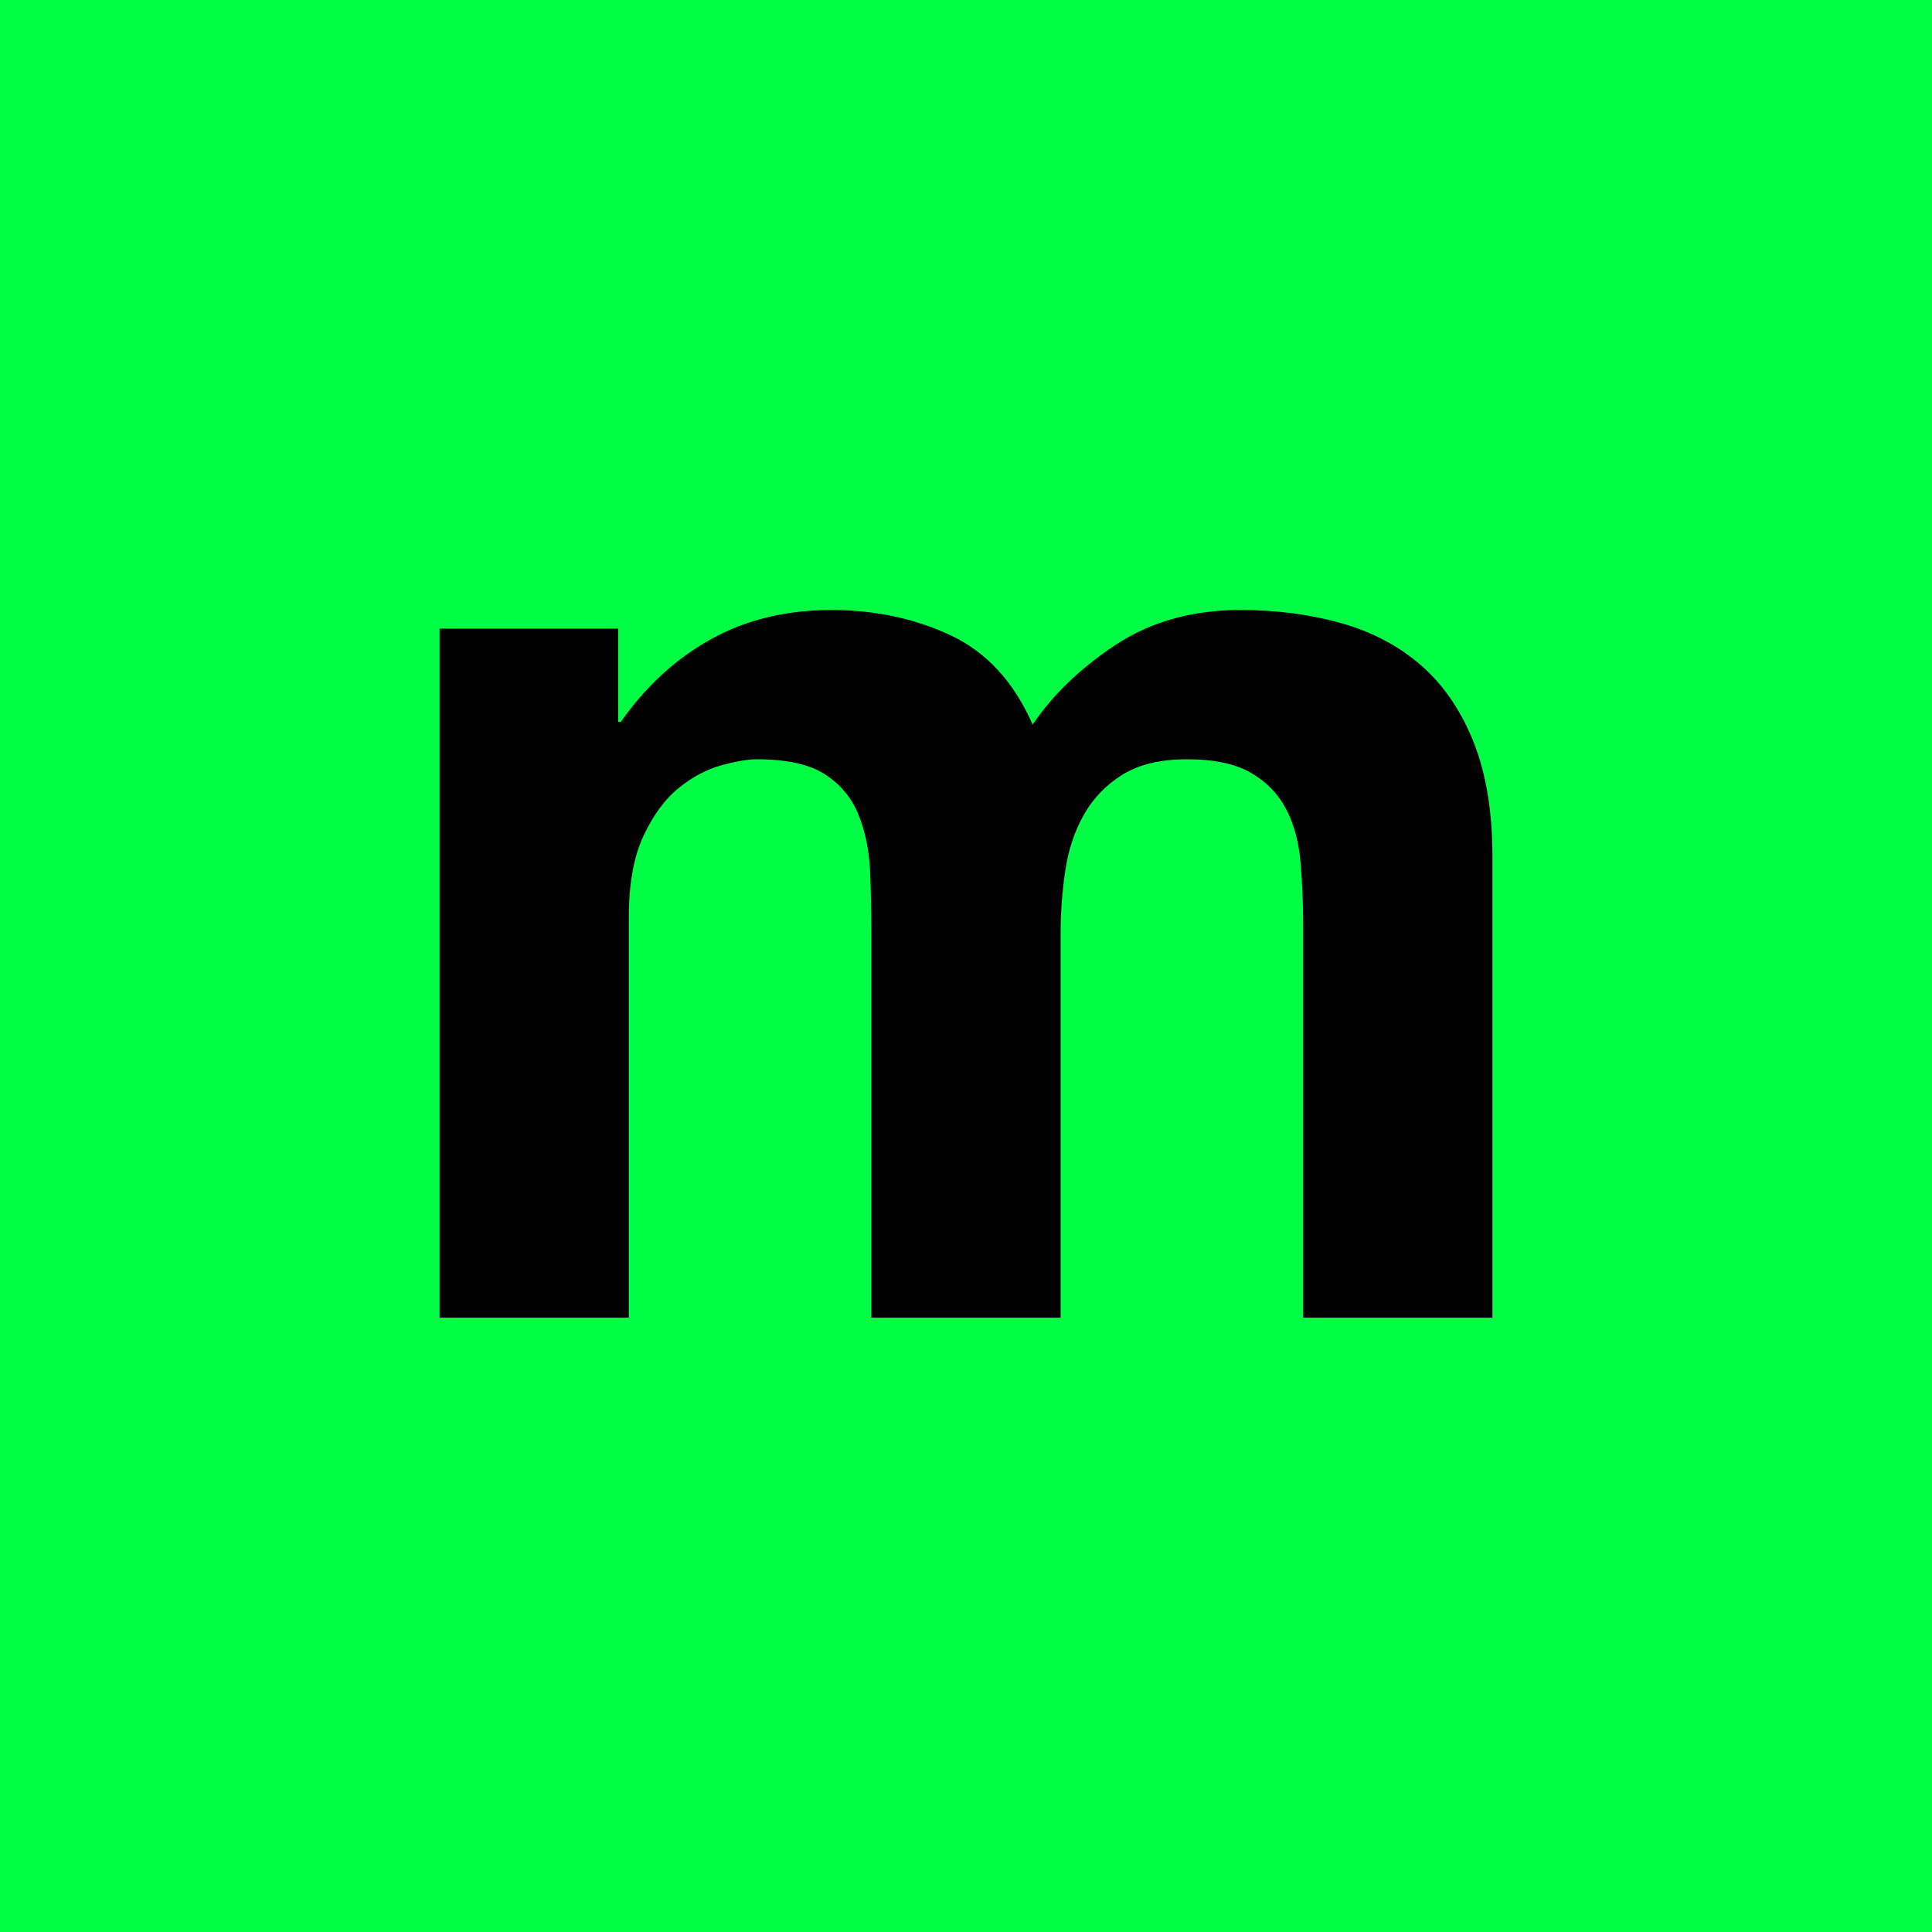
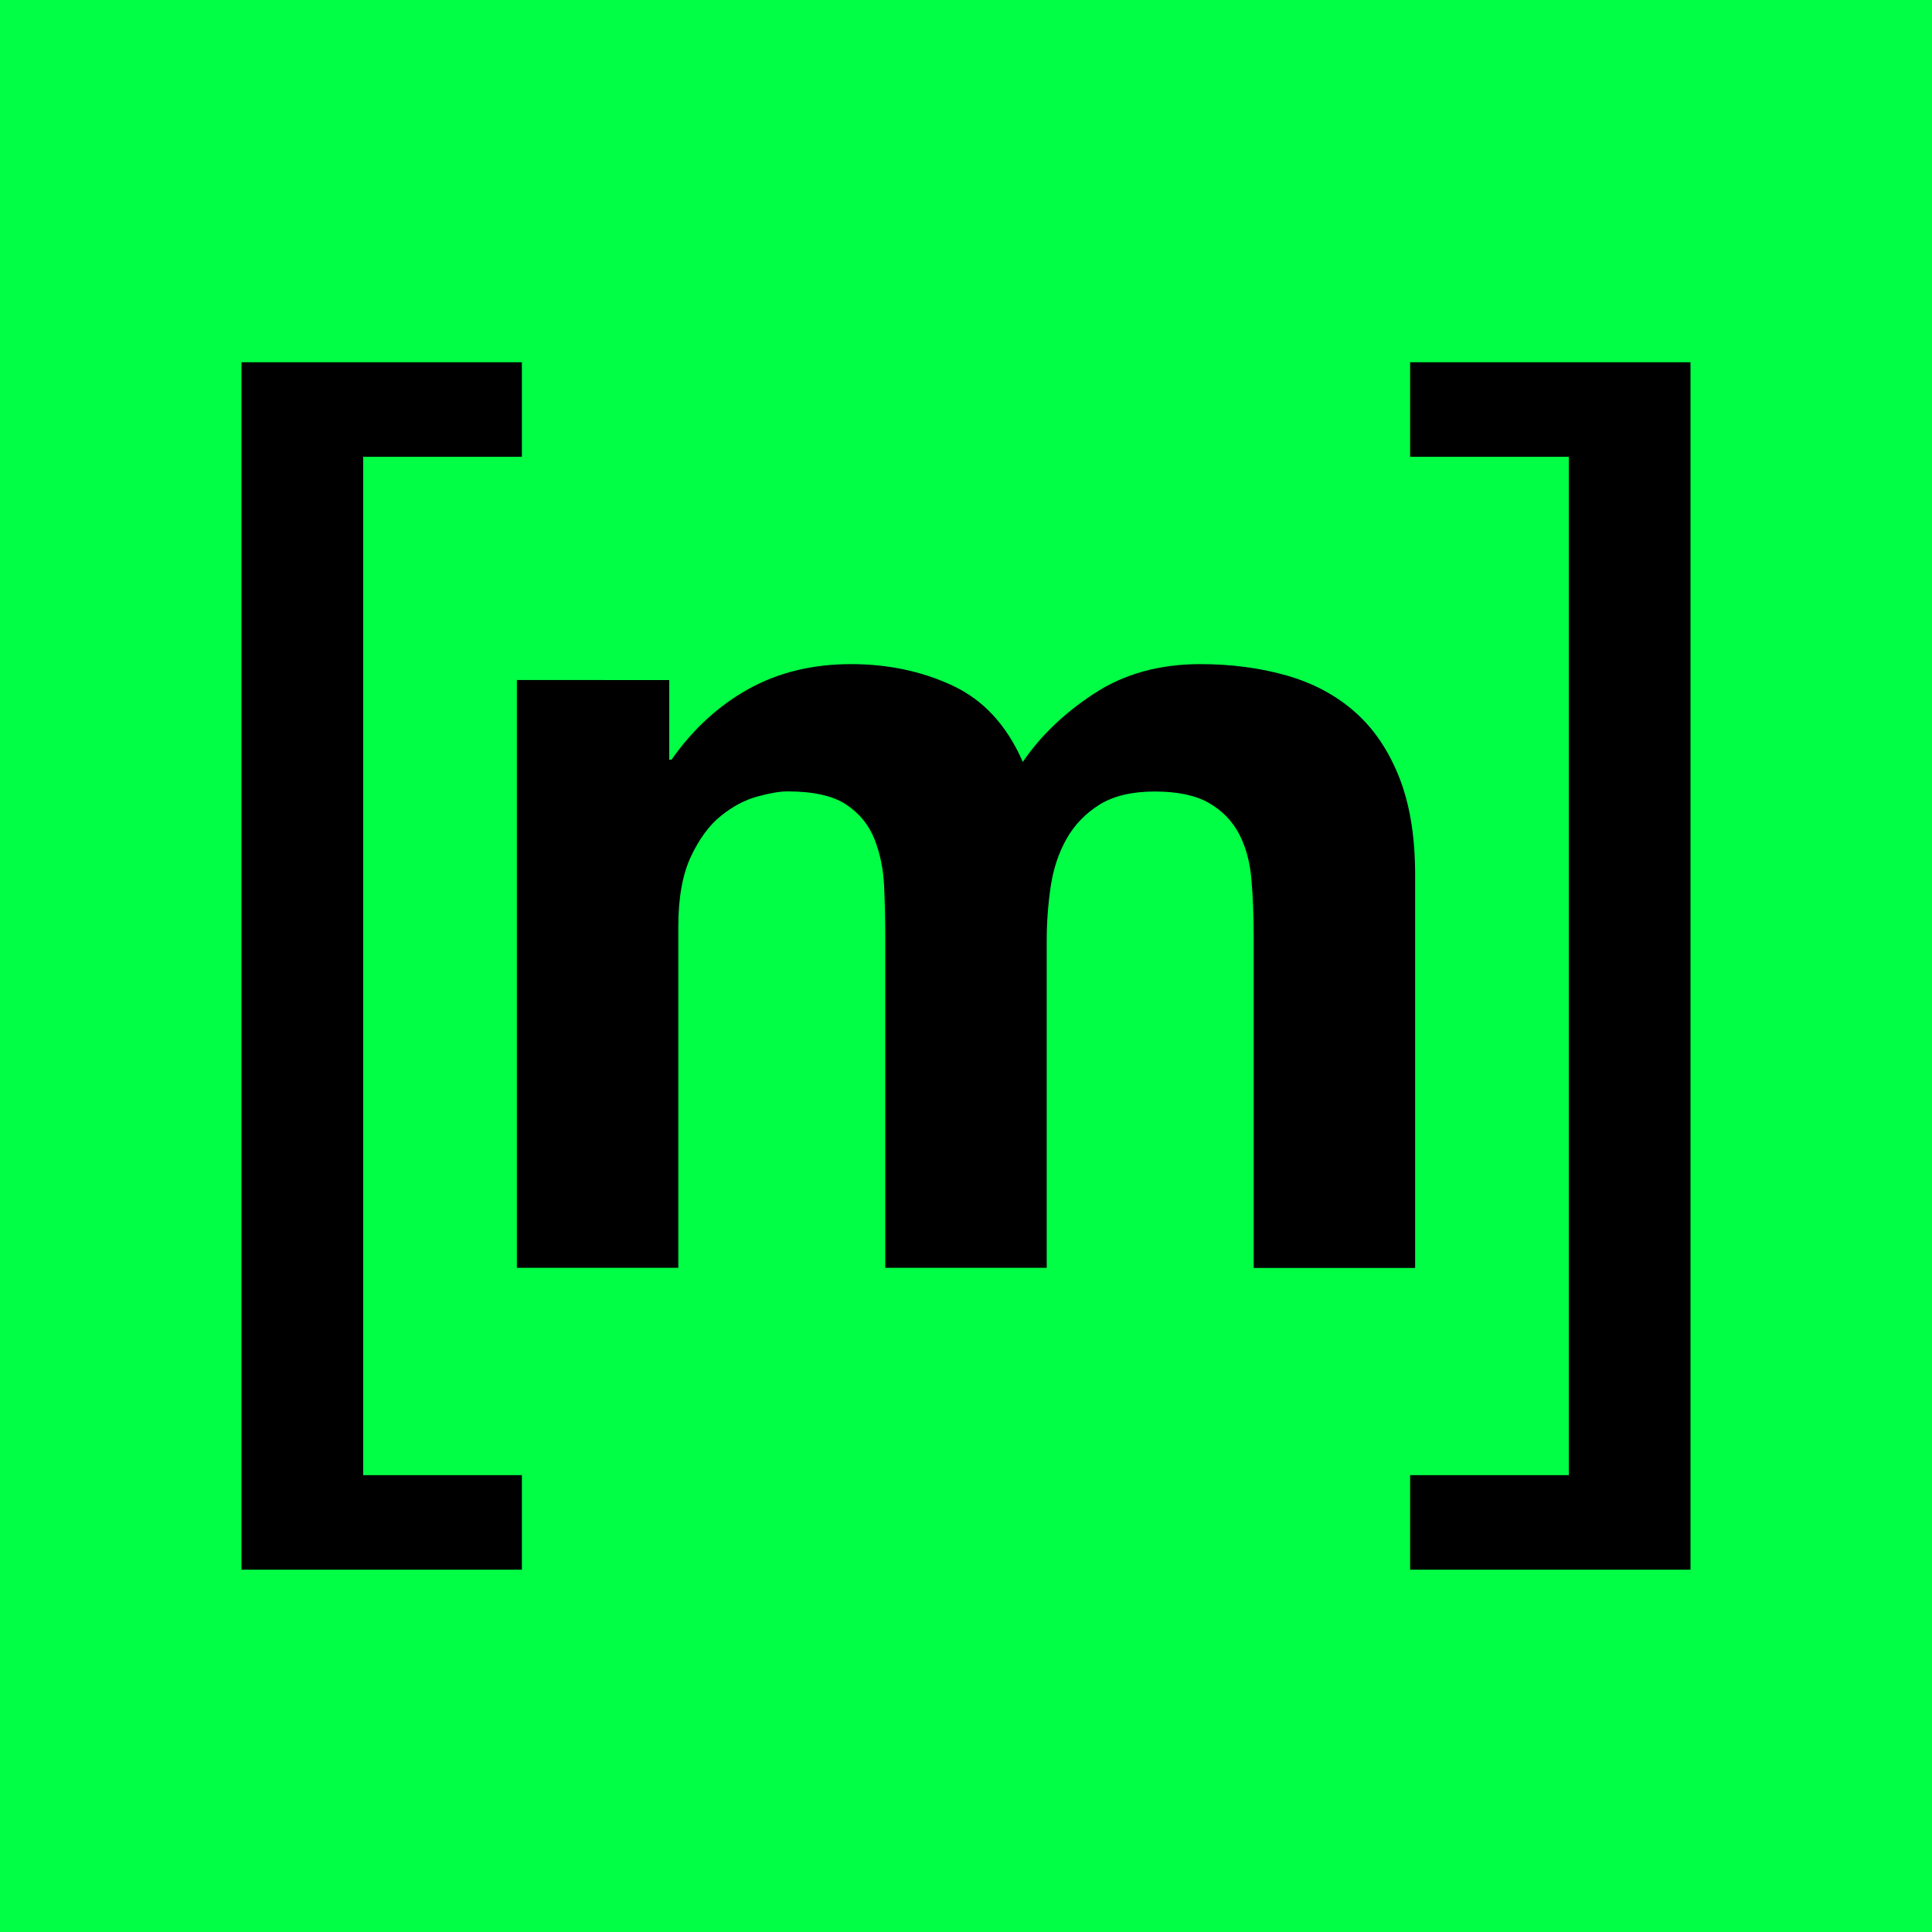
- <svg xmlns="http://www.w3.org/2000/svg" version="1.1" id="Layer_1" x="0px" y="0px" width="336.807" height="336.807" viewBox="0 0 336.807 336.807" enable-background="new 0 0 789.322 336.807" xml:space="preserve">
+ <svg xmlns="http://www.w3.org/2000/svg" version="1.1" id="Layer_1" x="0px" y="0px" width="32" height="32" viewBox="0 0 32 32" enable-background="new 0 0 789.322 336.807" xml:space="preserve">
  <defs id="defs21" />
-   <g id="layer2">
-     <rect style="opacity:1;vector-effect:none;fill:#01ff46;fill-opacity:1;fill-rule:evenodd;stroke:none;stroke-width:1.89;stroke-linecap:butt;stroke-linejoin:miter;stroke-miterlimit:4;stroke-dasharray:none;stroke-dashoffset:0;stroke-opacity:1" id="rect835" width="336.807" height="336.807" x="0" y="0" ry="0" />
+   <g id="layer2" transform="translate(0,-304.807)">
+     <rect style="opacity:1;vector-effect:none;fill:#01ff46;fill-opacity:1;fill-rule:evenodd;stroke:none;stroke-width:0.18;stroke-linecap:butt;stroke-linejoin:miter;stroke-miterlimit:4;stroke-dasharray:none;stroke-dashoffset:0;stroke-opacity:1" id="rect835" width="32" height="32" x="0" y="304.807" ry="0" />
  </g>
-   <g id="layer3" style="display:none">
+   <g id="layer3" style="display:none" transform="translate(0,-304.807)">
    <path style="display:inline" d="M 8.876,7.71 V 329.096 h 23.13 v 7.711 H 0 V 6.328125e-6 H 32.006 V 7.71 Z" id="path2" />
    <path style="display:inline" d="M 328.444,329.096 V 7.71 h -23.13 V 6.328125e-6 h 32.008 V 336.807 h -32.008 v -7.711 z" id="path16" />
  </g>
-   <g id="layer1" style="display:inline">
-     <path d="m 107.761,109.594 v 16.264 h 0.463 c 4.338,-6.191 9.563,-10.998 15.684,-14.406 6.117,-3.402 13.129,-5.11 21.027,-5.11 7.588,0 14.521,1.475 20.793,4.415 6.274,2.945 11.038,8.131 14.291,15.567 3.56,-5.265 8.4,-9.913 14.521,-13.94 6.117,-4.025 13.358,-6.042 21.724,-6.042 6.351,0 12.234,0.776 17.66,2.325 5.418,1.549 10.065,4.027 13.938,7.434 3.869,3.41 6.889,7.863 9.062,13.357 2.167,5.504 3.253,12.122 3.253,19.869 v 80.385 h -32.993 v -68.074 c 0,-4.025 -0.154,-7.82 -0.465,-11.385 -0.313,-3.56 -1.161,-6.656 -2.555,-9.293 -1.395,-2.631 -3.45,-4.724 -6.157,-6.274 -2.711,-1.543 -6.391,-2.322 -11.037,-2.322 -4.646,0 -8.403,0.896 -11.269,2.671 -2.868,1.784 -5.112,4.109 -6.737,6.971 -1.626,2.869 -2.711,6.12 -3.252,9.762 -0.545,3.638 -0.814,7.318 -0.814,11.035 v 66.91 h -32.991 v -67.375 c 0,-3.562 -0.081,-7.087 -0.23,-10.57 -0.158,-3.487 -0.814,-6.7 -1.978,-9.645 -1.162,-2.94 -3.099,-5.304 -5.809,-7.088 -2.711,-1.775 -6.699,-2.671 -11.965,-2.671 -1.551,0 -3.603,0.349 -6.156,1.048 -2.556,0.697 -5.036,2.016 -7.435,3.949 -2.404,1.938 -4.454,4.726 -6.158,8.363 -1.705,3.642 -2.556,8.402 -2.556,14.287 v 69.701 H 76.63 v -120.118 z" id="path4" />
+   <g id="layer1" style="display:inline" transform="translate(0,-304.807)">
+     <path d="m 11.085,316.071 v 1.318 h 0.038 c 0.352,-0.502 0.775,-0.891 1.271,-1.168 0.496,-0.276 1.064,-0.414 1.704,-0.414 0.615,0 1.177,0.12 1.685,0.358 0.509,0.239 0.895,0.659 1.158,1.262 0.289,-0.427 0.681,-0.804 1.177,-1.13 0.496,-0.326 1.083,-0.49 1.761,-0.49 0.515,0 0.992,0.063 1.431,0.188 0.439,0.126 0.816,0.326 1.13,0.603 0.314,0.276 0.558,0.637 0.735,1.083 0.176,0.446 0.264,0.983 0.264,1.611 v 6.516 h -2.674 v -5.518 c 0,-0.326 -0.013,-0.634 -0.038,-0.923 -0.025,-0.289 -0.094,-0.54 -0.207,-0.753 -0.113,-0.213 -0.28,-0.383 -0.499,-0.509 -0.22,-0.125 -0.518,-0.188 -0.895,-0.188 -0.377,0 -0.681,0.073 -0.913,0.216 -0.232,0.145 -0.414,0.333 -0.546,0.565 -0.132,0.233 -0.22,0.496 -0.264,0.791 -0.044,0.295 -0.066,0.593 -0.066,0.894 v 5.423 h -2.674 v -5.461 c 0,-0.289 -0.007,-0.574 -0.019,-0.857 -0.013,-0.283 -0.066,-0.543 -0.16,-0.782 -0.094,-0.238 -0.251,-0.43 -0.471,-0.575 -0.22,-0.144 -0.543,-0.216 -0.97,-0.216 -0.126,0 -0.292,0.028 -0.499,0.085 -0.207,0.057 -0.408,0.163 -0.603,0.32 -0.195,0.157 -0.361,0.383 -0.499,0.678 -0.138,0.295 -0.207,0.681 -0.207,1.158 v 5.65 H 8.561 v -9.736 z" id="path4" style="stroke-width:0.081" />
+     <g aria-label="[" style="font-style:normal;font-weight:normal;font-size:22.432px;line-height:125%;font-family:sans-serif;letter-spacing:0px;word-spacing:0px;fill:#000000;fill-opacity:1;stroke:none;stroke-width:0.561px;stroke-linecap:butt;stroke-linejoin:miter;stroke-opacity:1" id="text820" transform="translate(2)">
+       <path d="m 2,310.807 h 4.644 v 1.566 H 4.015 v 16.867 h 2.629 v 1.566 H 2 Z" style="stroke-width:0.561px" id="path843" />
+     </g>
+     <g aria-label="[" transform="matrix(-1,0,0,1,-2,0)" style="font-style:normal;font-weight:normal;font-size:22.432px;line-height:125%;font-family:sans-serif;letter-spacing:0px;word-spacing:0px;display:inline;fill:#000000;fill-opacity:1;stroke:none;stroke-width:0.561px;stroke-linecap:butt;stroke-linejoin:miter;stroke-opacity:1" id="text820-3">
+       <path d="m -30,310.807 h 4.644 v 1.566 h -2.629 v 16.867 h 2.629 v 1.566 h -4.644 z" style="stroke-width:0.561px" id="path840" />
+     </g>
  </g>
</svg>
